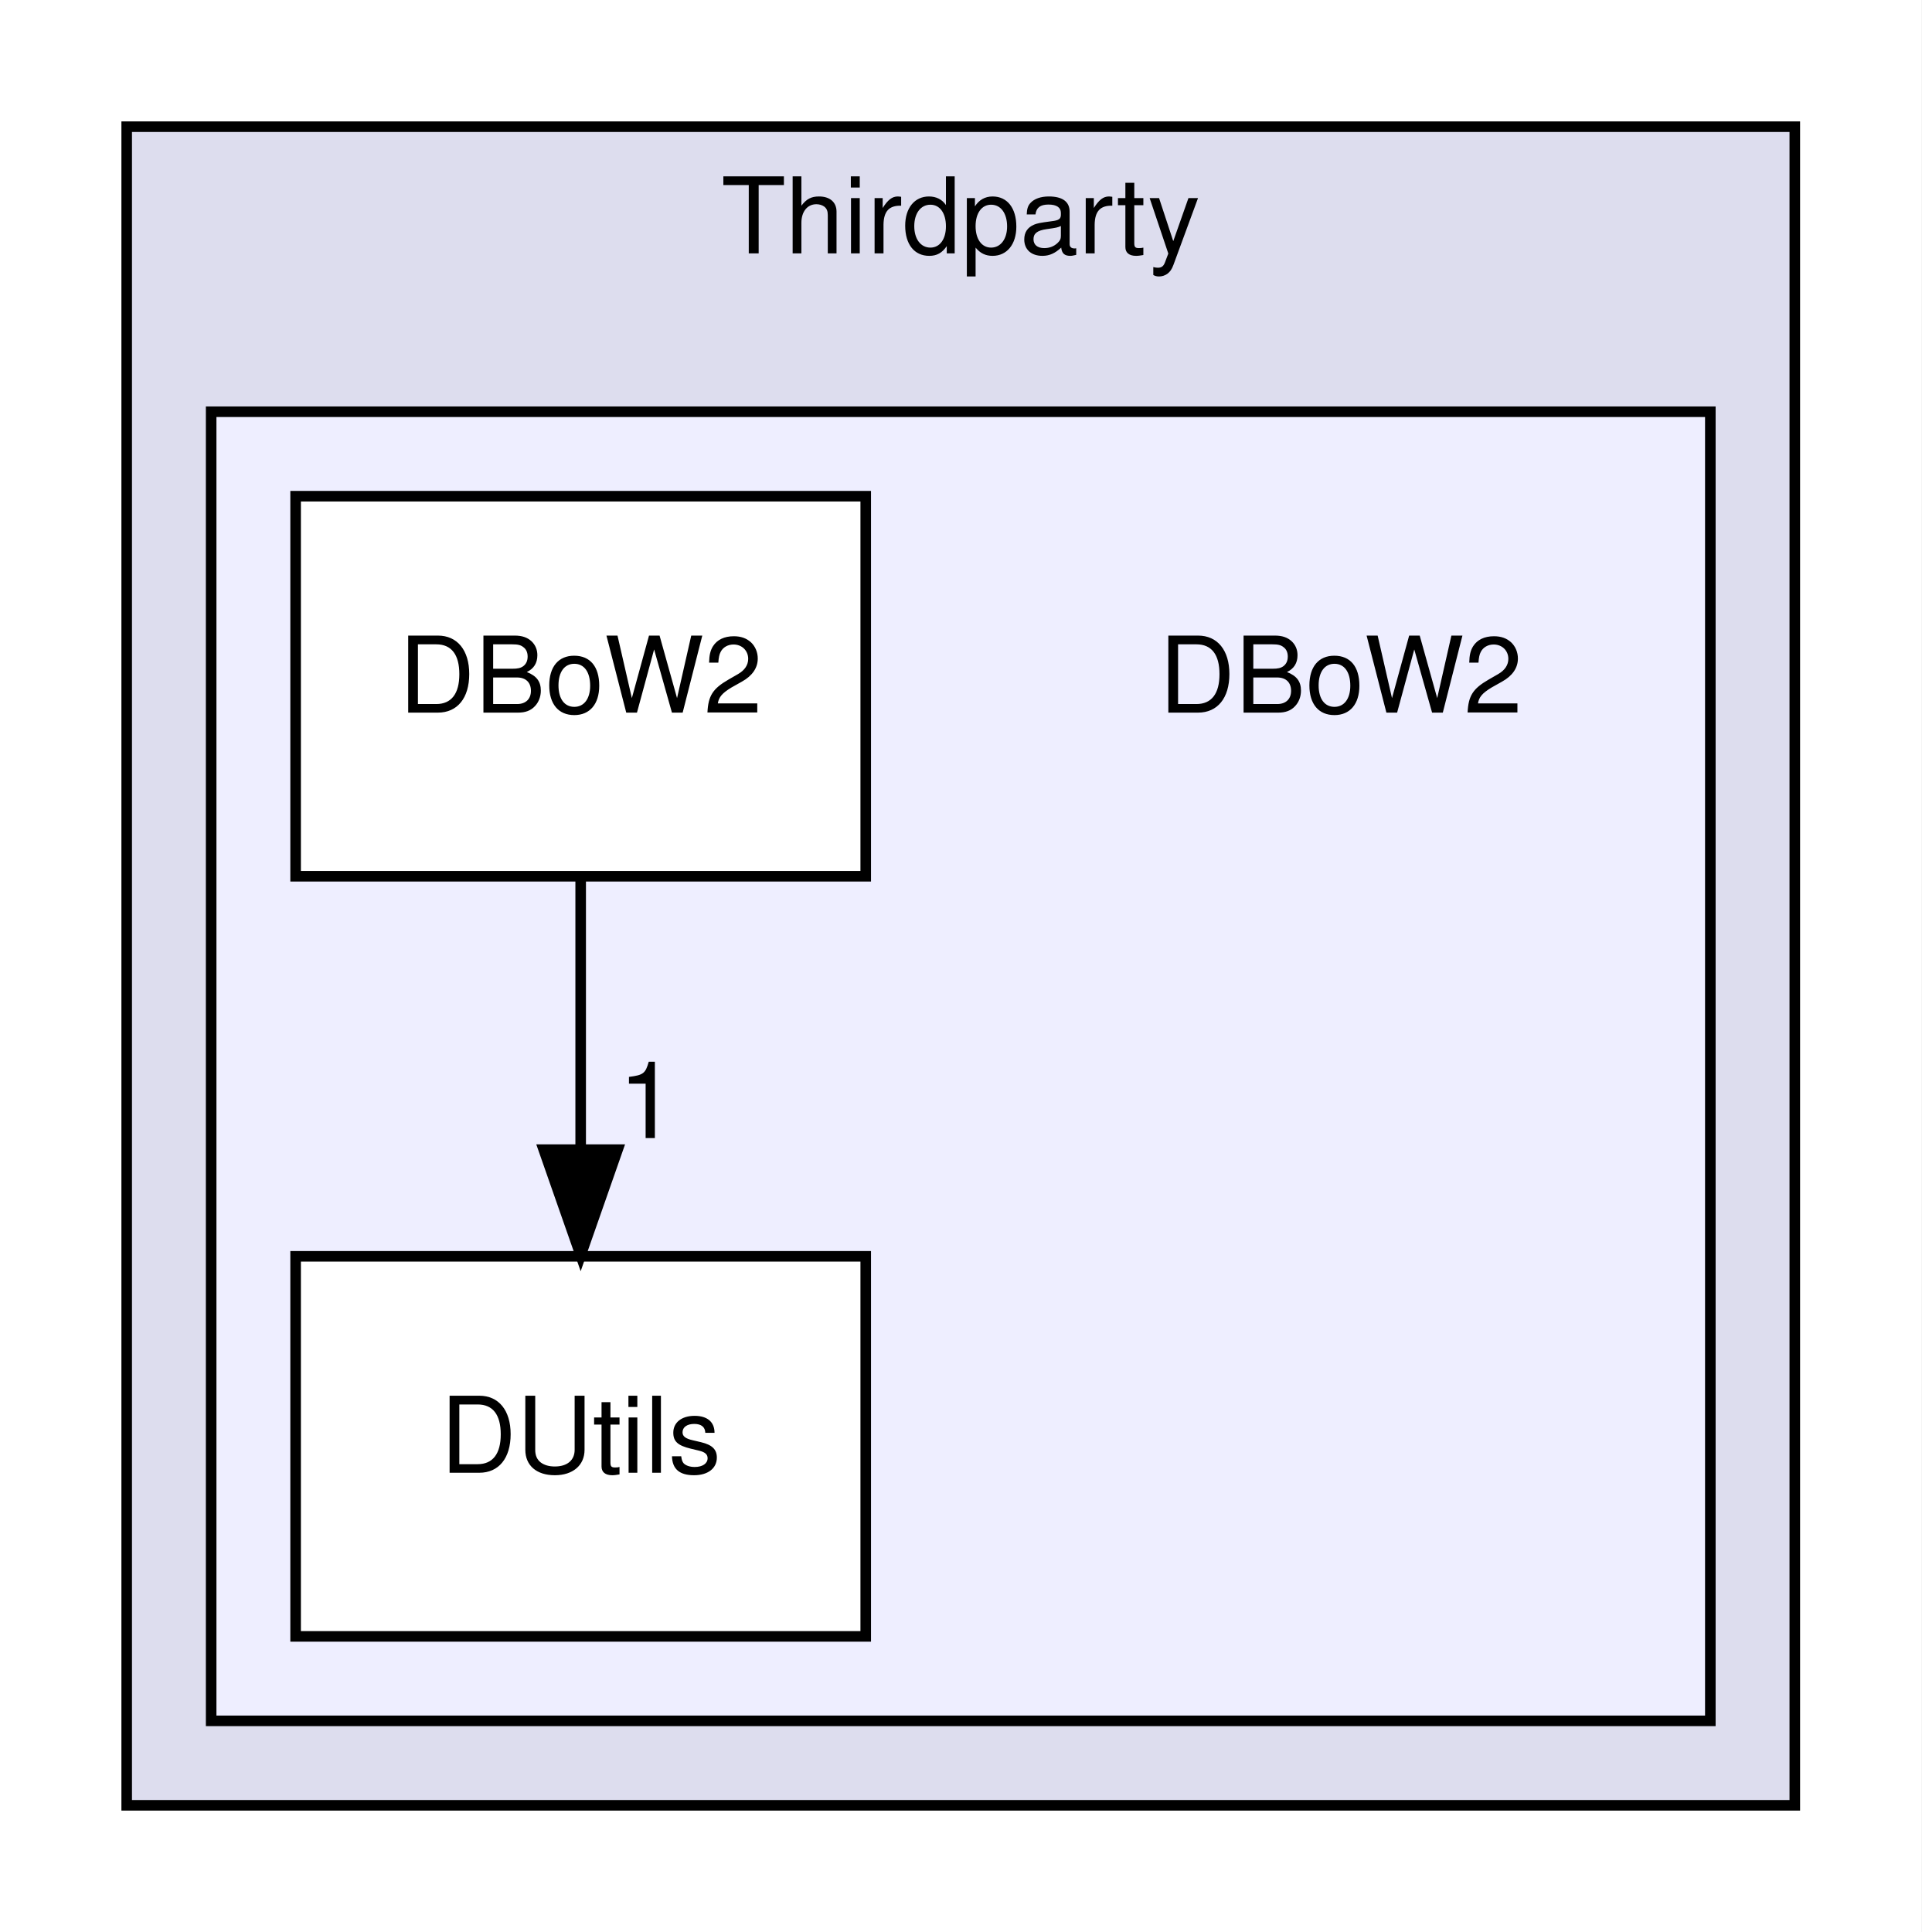
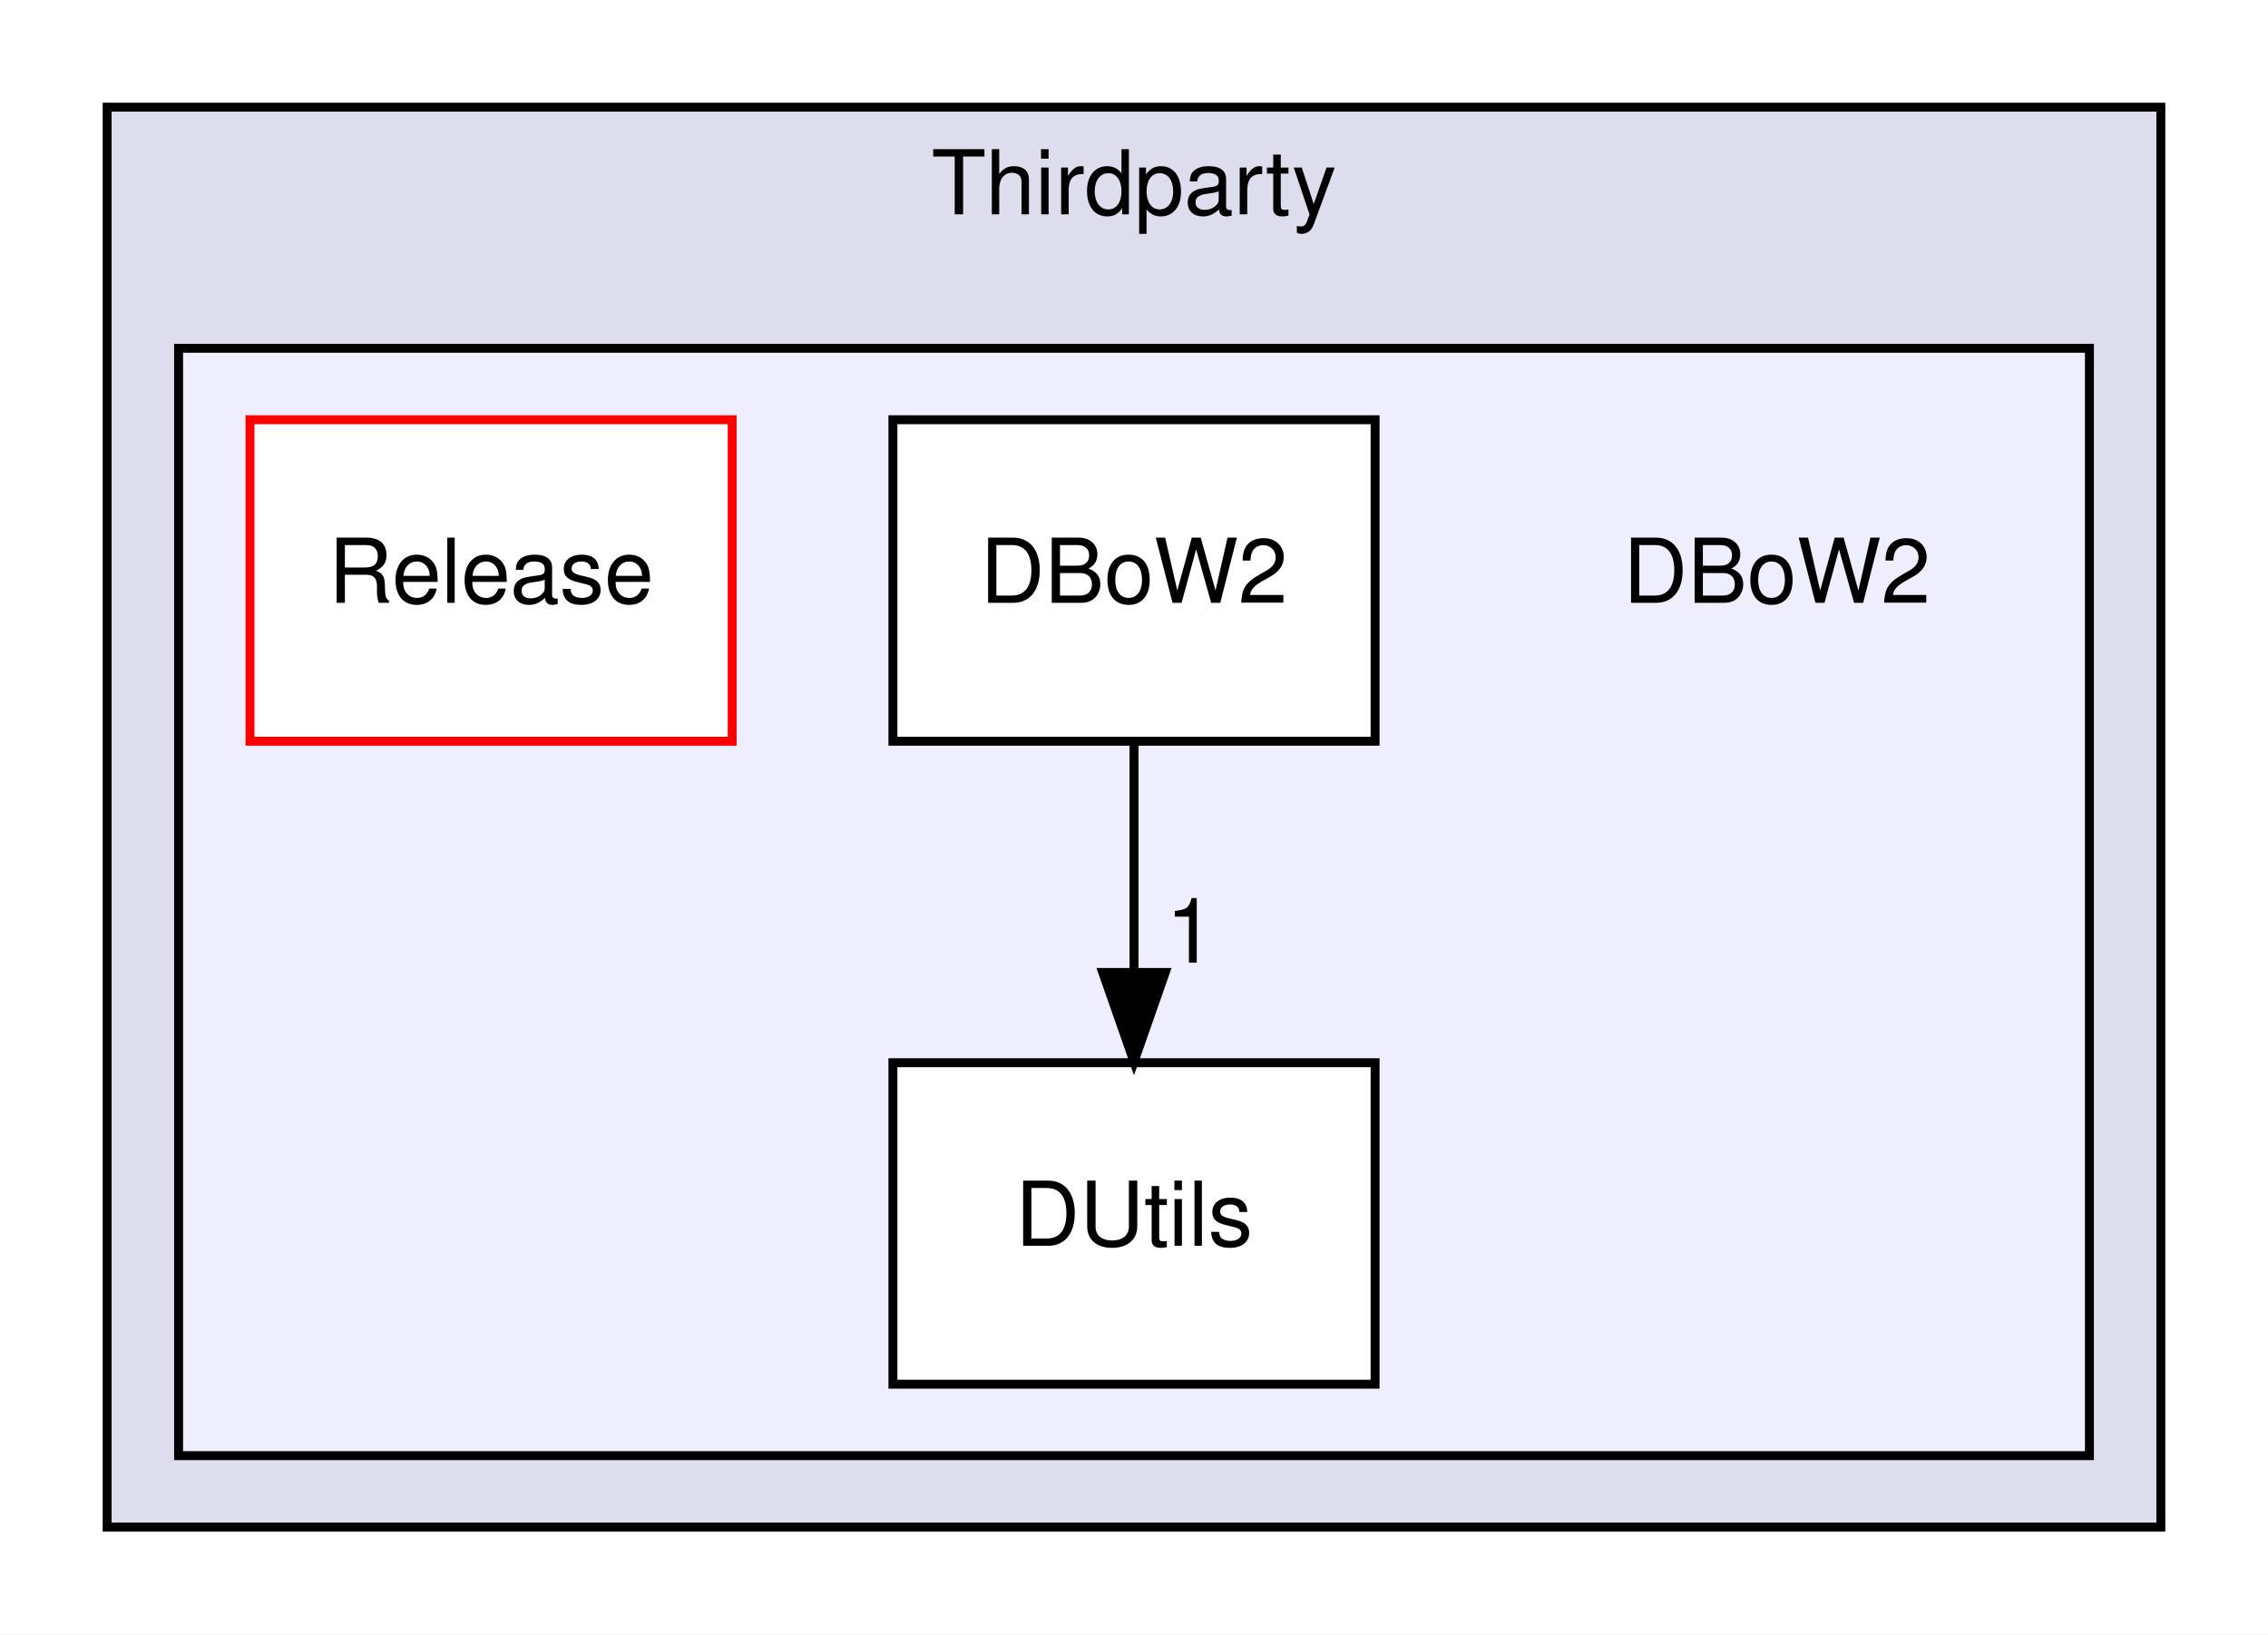
- <svg xmlns="http://www.w3.org/2000/svg" xmlns:xlink="http://www.w3.org/1999/xlink" width="182pt" height="183pt" viewBox="0.00 0.00 182.00 183.00">
+ <svg xmlns="http://www.w3.org/2000/svg" xmlns:xlink="http://www.w3.org/1999/xlink" width="254pt" height="183pt" viewBox="0.00 0.00 254.00 183.00">
  <g id="graph0" class="graph" transform="scale(1 1) rotate(0) translate(4 179)">
-     <polygon fill="white" stroke="none" points="-4,4 -4,-179 178,-179 178,4 -4,4" />
+     <polygon fill="white" stroke="none" points="-4,4 -4,-179 250,-179 250,4 -4,4" />
    <g id="clust1" class="cluster">
      <g id="a_clust1">
        <a xlink:href="dir_08235c883c2d11e586a63e6645937db5.html" target="_top" xlink:title="Thirdparty">
-           <polygon fill="#ddddee" stroke="black" points="8,-8 8,-167 166,-167 166,-8 8,-8" />
-           <text text-anchor="middle" x="87" y="-155" font-family="Helvetica,sans-Serif" font-size="10.00">Thirdparty</text>
+           <polygon fill="#ddddee" stroke="black" points="8,-8 8,-167 238,-167 238,-8 8,-8" />
+           <text text-anchor="middle" x="123" y="-155" font-family="Helvetica,sans-Serif" font-size="10.00">Thirdparty</text>
        </a>
      </g>
    </g>
    <g id="clust2" class="cluster">
      <g id="a_clust2">
        <a xlink:href="dir_d1a1b6b9a428c17d660585cf3877a970.html" target="_top">
-           <polygon fill="#eeeeff" stroke="black" points="16,-16 16,-140 158,-140 158,-16 16,-16" />
+           <polygon fill="#eeeeff" stroke="black" points="16,-16 16,-140 230,-140 230,-16 16,-16" />
        </a>
      </g>
    </g>
    <g id="node1" class="node">
-       <text text-anchor="middle" x="123" y="-111.5" font-family="Helvetica,sans-Serif" font-size="10.00">DBoW2</text>
+       <text text-anchor="middle" x="195" y="-111.5" font-family="Helvetica,sans-Serif" font-size="10.00">DBoW2</text>
    </g>
    <g id="node2" class="node">
      <g id="a_node2">
        <a xlink:href="dir_004f071c35dfaac2458bd63a15bbc95f.html" target="_top" xlink:title="DBoW2">
-           <polygon fill="white" stroke="black" points="78,-132 24,-132 24,-96 78,-96 78,-132" />
-           <text text-anchor="middle" x="51" y="-111.5" font-family="Helvetica,sans-Serif" font-size="10.00">DBoW2</text>
+           <polygon fill="white" stroke="black" points="150,-132 96,-132 96,-96 150,-96 150,-132" />
+           <text text-anchor="middle" x="123" y="-111.5" font-family="Helvetica,sans-Serif" font-size="10.00">DBoW2</text>
        </a>
      </g>
    </g>
    <g id="node3" class="node">
      <g id="a_node3">
        <a xlink:href="dir_e9a4af7428d78393e998361510b02141.html" target="_top" xlink:title="DUtils">
-           <polygon fill="white" stroke="black" points="78,-60 24,-60 24,-24 78,-24 78,-60" />
-           <text text-anchor="middle" x="51" y="-39.5" font-family="Helvetica,sans-Serif" font-size="10.00">DUtils</text>
+           <polygon fill="white" stroke="black" points="150,-60 96,-60 96,-24 150,-24 150,-60" />
+           <text text-anchor="middle" x="123" y="-39.5" font-family="Helvetica,sans-Serif" font-size="10.00">DUtils</text>
        </a>
      </g>
    </g>
    <g id="edge1" class="edge">
-       <path fill="none" stroke="black" d="M51,-95.697C51,-87.983 51,-78.713 51,-70.112" />
-       <polygon fill="black" stroke="black" points="54.5,-70.104 51,-60.104 47.5,-70.104 54.5,-70.104" />
+       <path fill="none" stroke="black" d="M123,-95.697C123,-87.983 123,-78.713 123,-70.112" />
+       <polygon fill="black" stroke="black" points="126.5,-70.104 123,-60.104 119.5,-70.104 126.5,-70.104" />
      <g id="a_edge1-headlabel">
        <a xlink:href="dir_000004_000005.html" target="_top" xlink:title="1">
-           <text text-anchor="middle" x="57.339" y="-71.199" font-family="Helvetica,sans-Serif" font-size="10.00">1</text>
+           <text text-anchor="middle" x="129.339" y="-71.199" font-family="Helvetica,sans-Serif" font-size="10.00">1</text>
+         </a>
+       </g>
+     </g>
+     <g id="node4" class="node">
+       <g id="a_node4">
+         <a xlink:href="dir_a4e8e7d2ae2c0f4f4fc1af010c961630.html" target="_top" xlink:title="Release">
+           <polygon fill="white" stroke="red" points="78,-132 24,-132 24,-96 78,-96 78,-132" />
+           <text text-anchor="middle" x="51" y="-111.5" font-family="Helvetica,sans-Serif" font-size="10.00">Release</text>
        </a>
      </g>
    </g>
  </g>
</svg>
